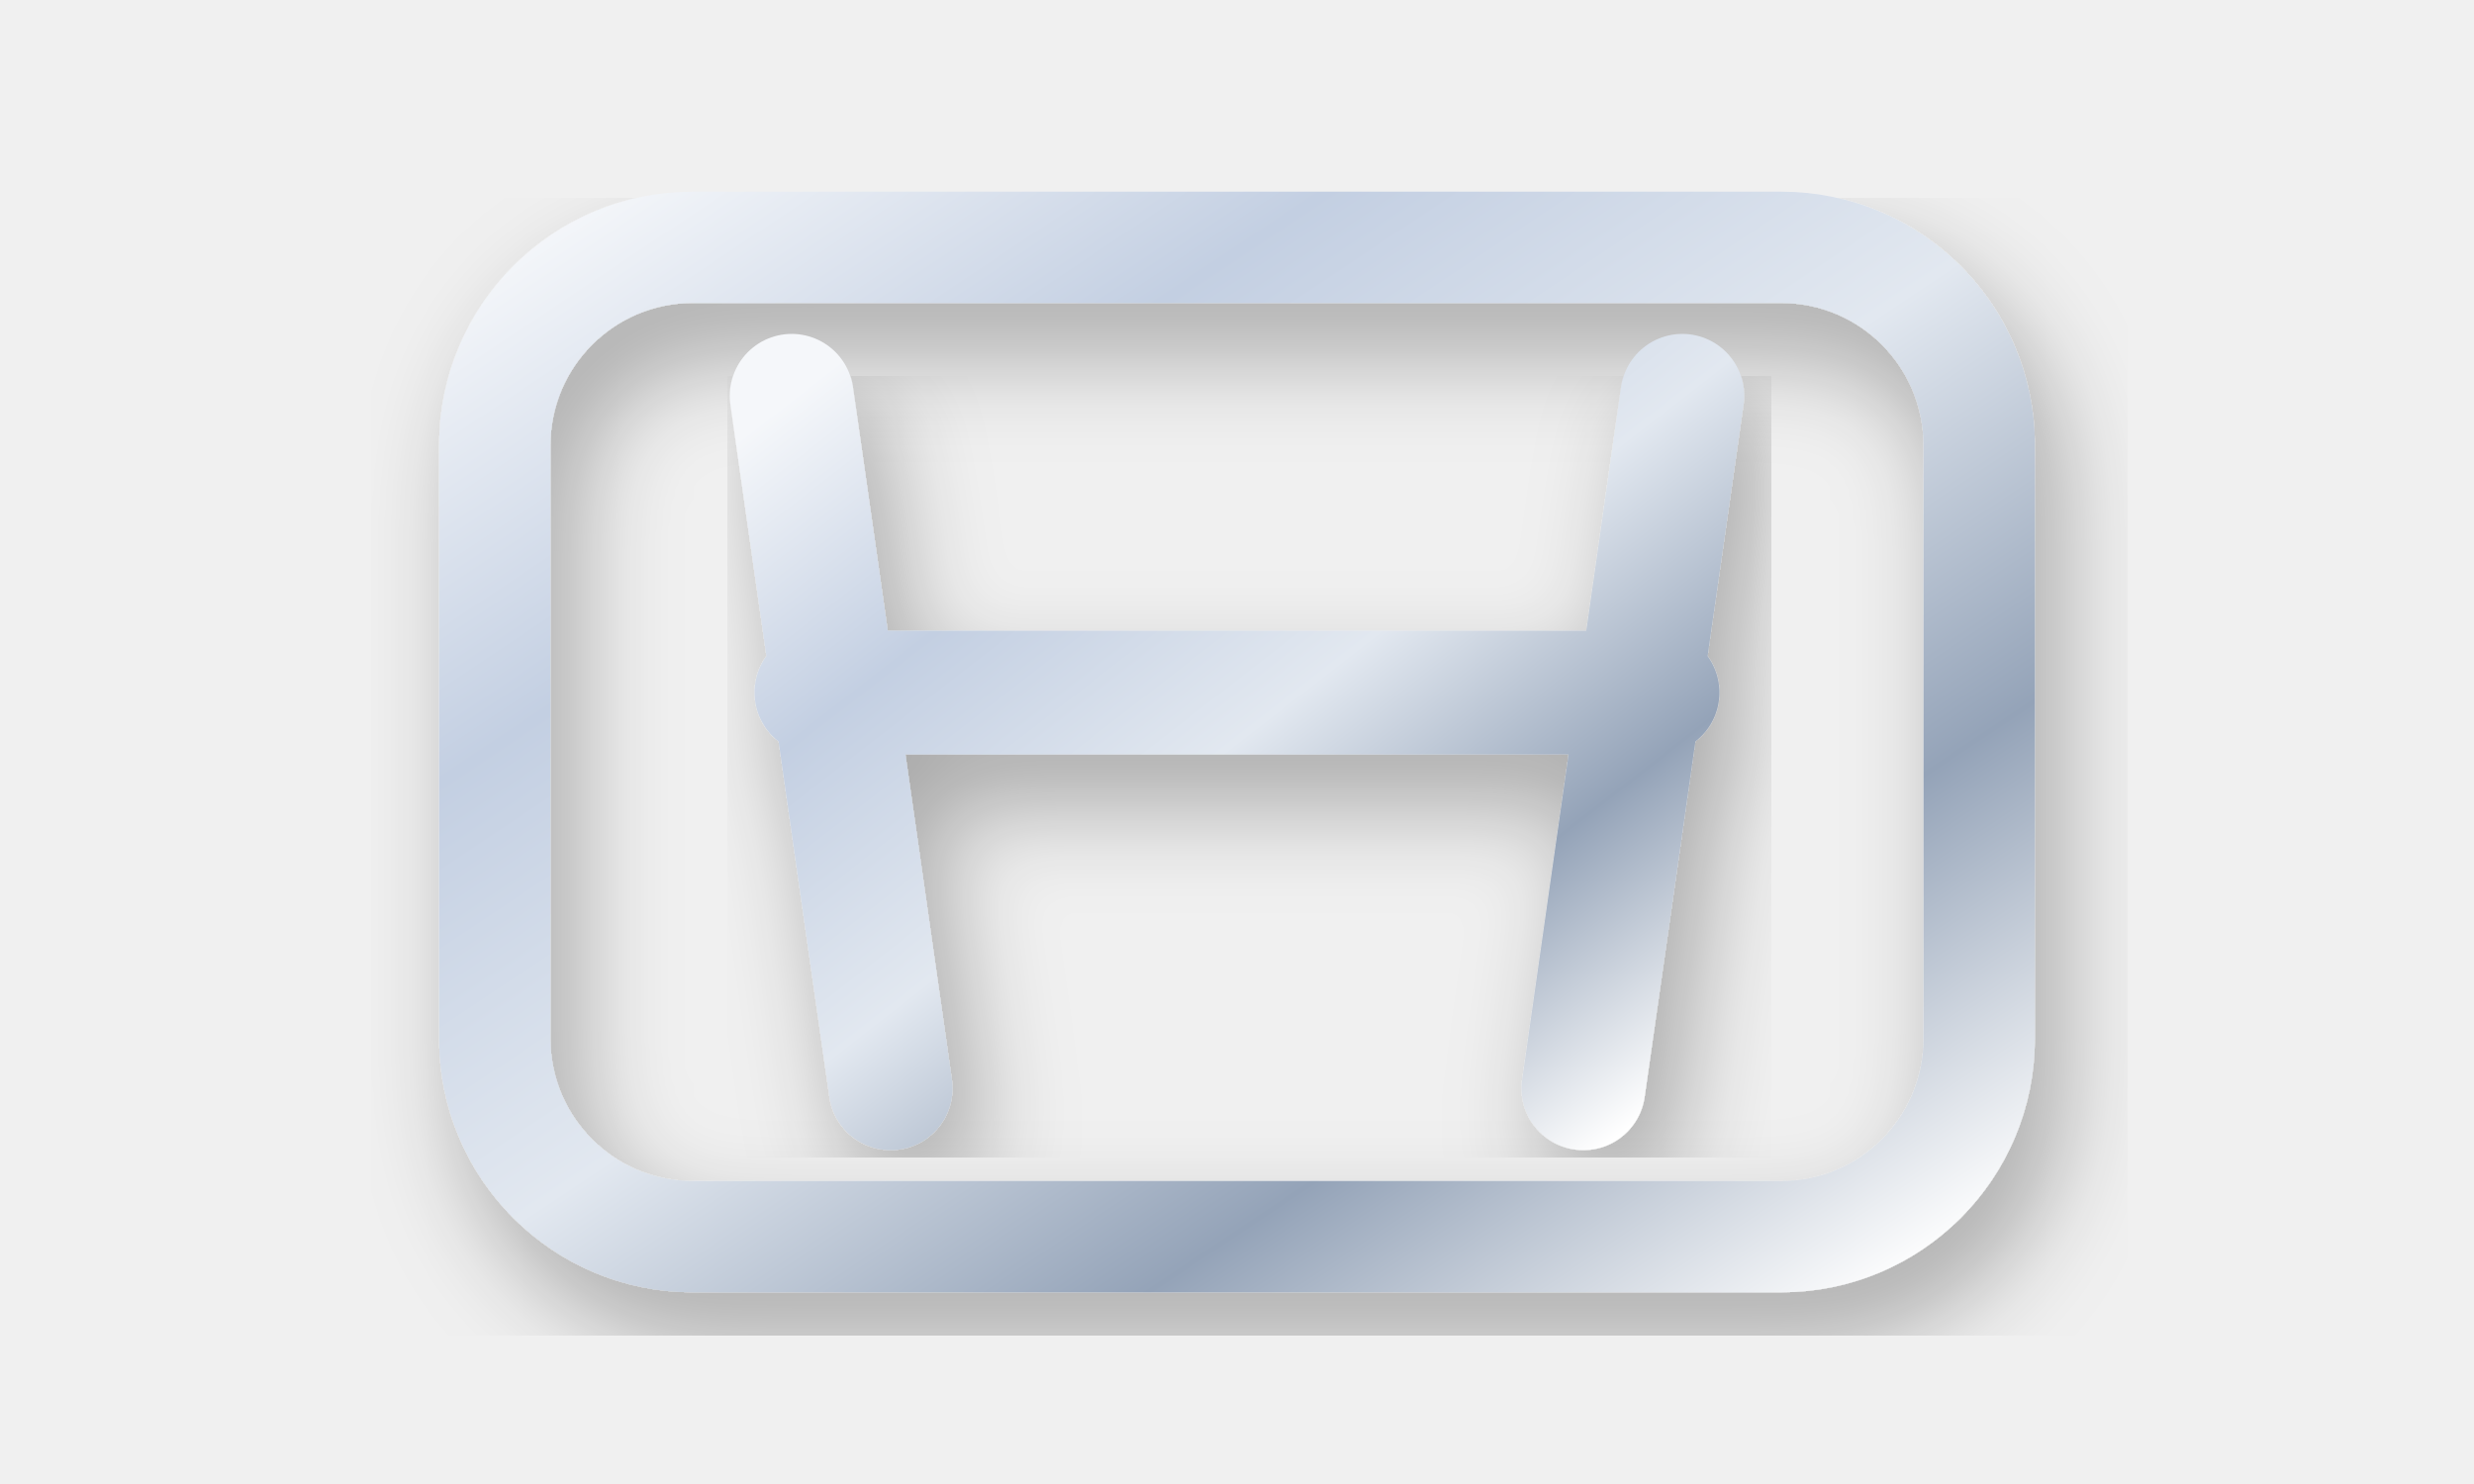
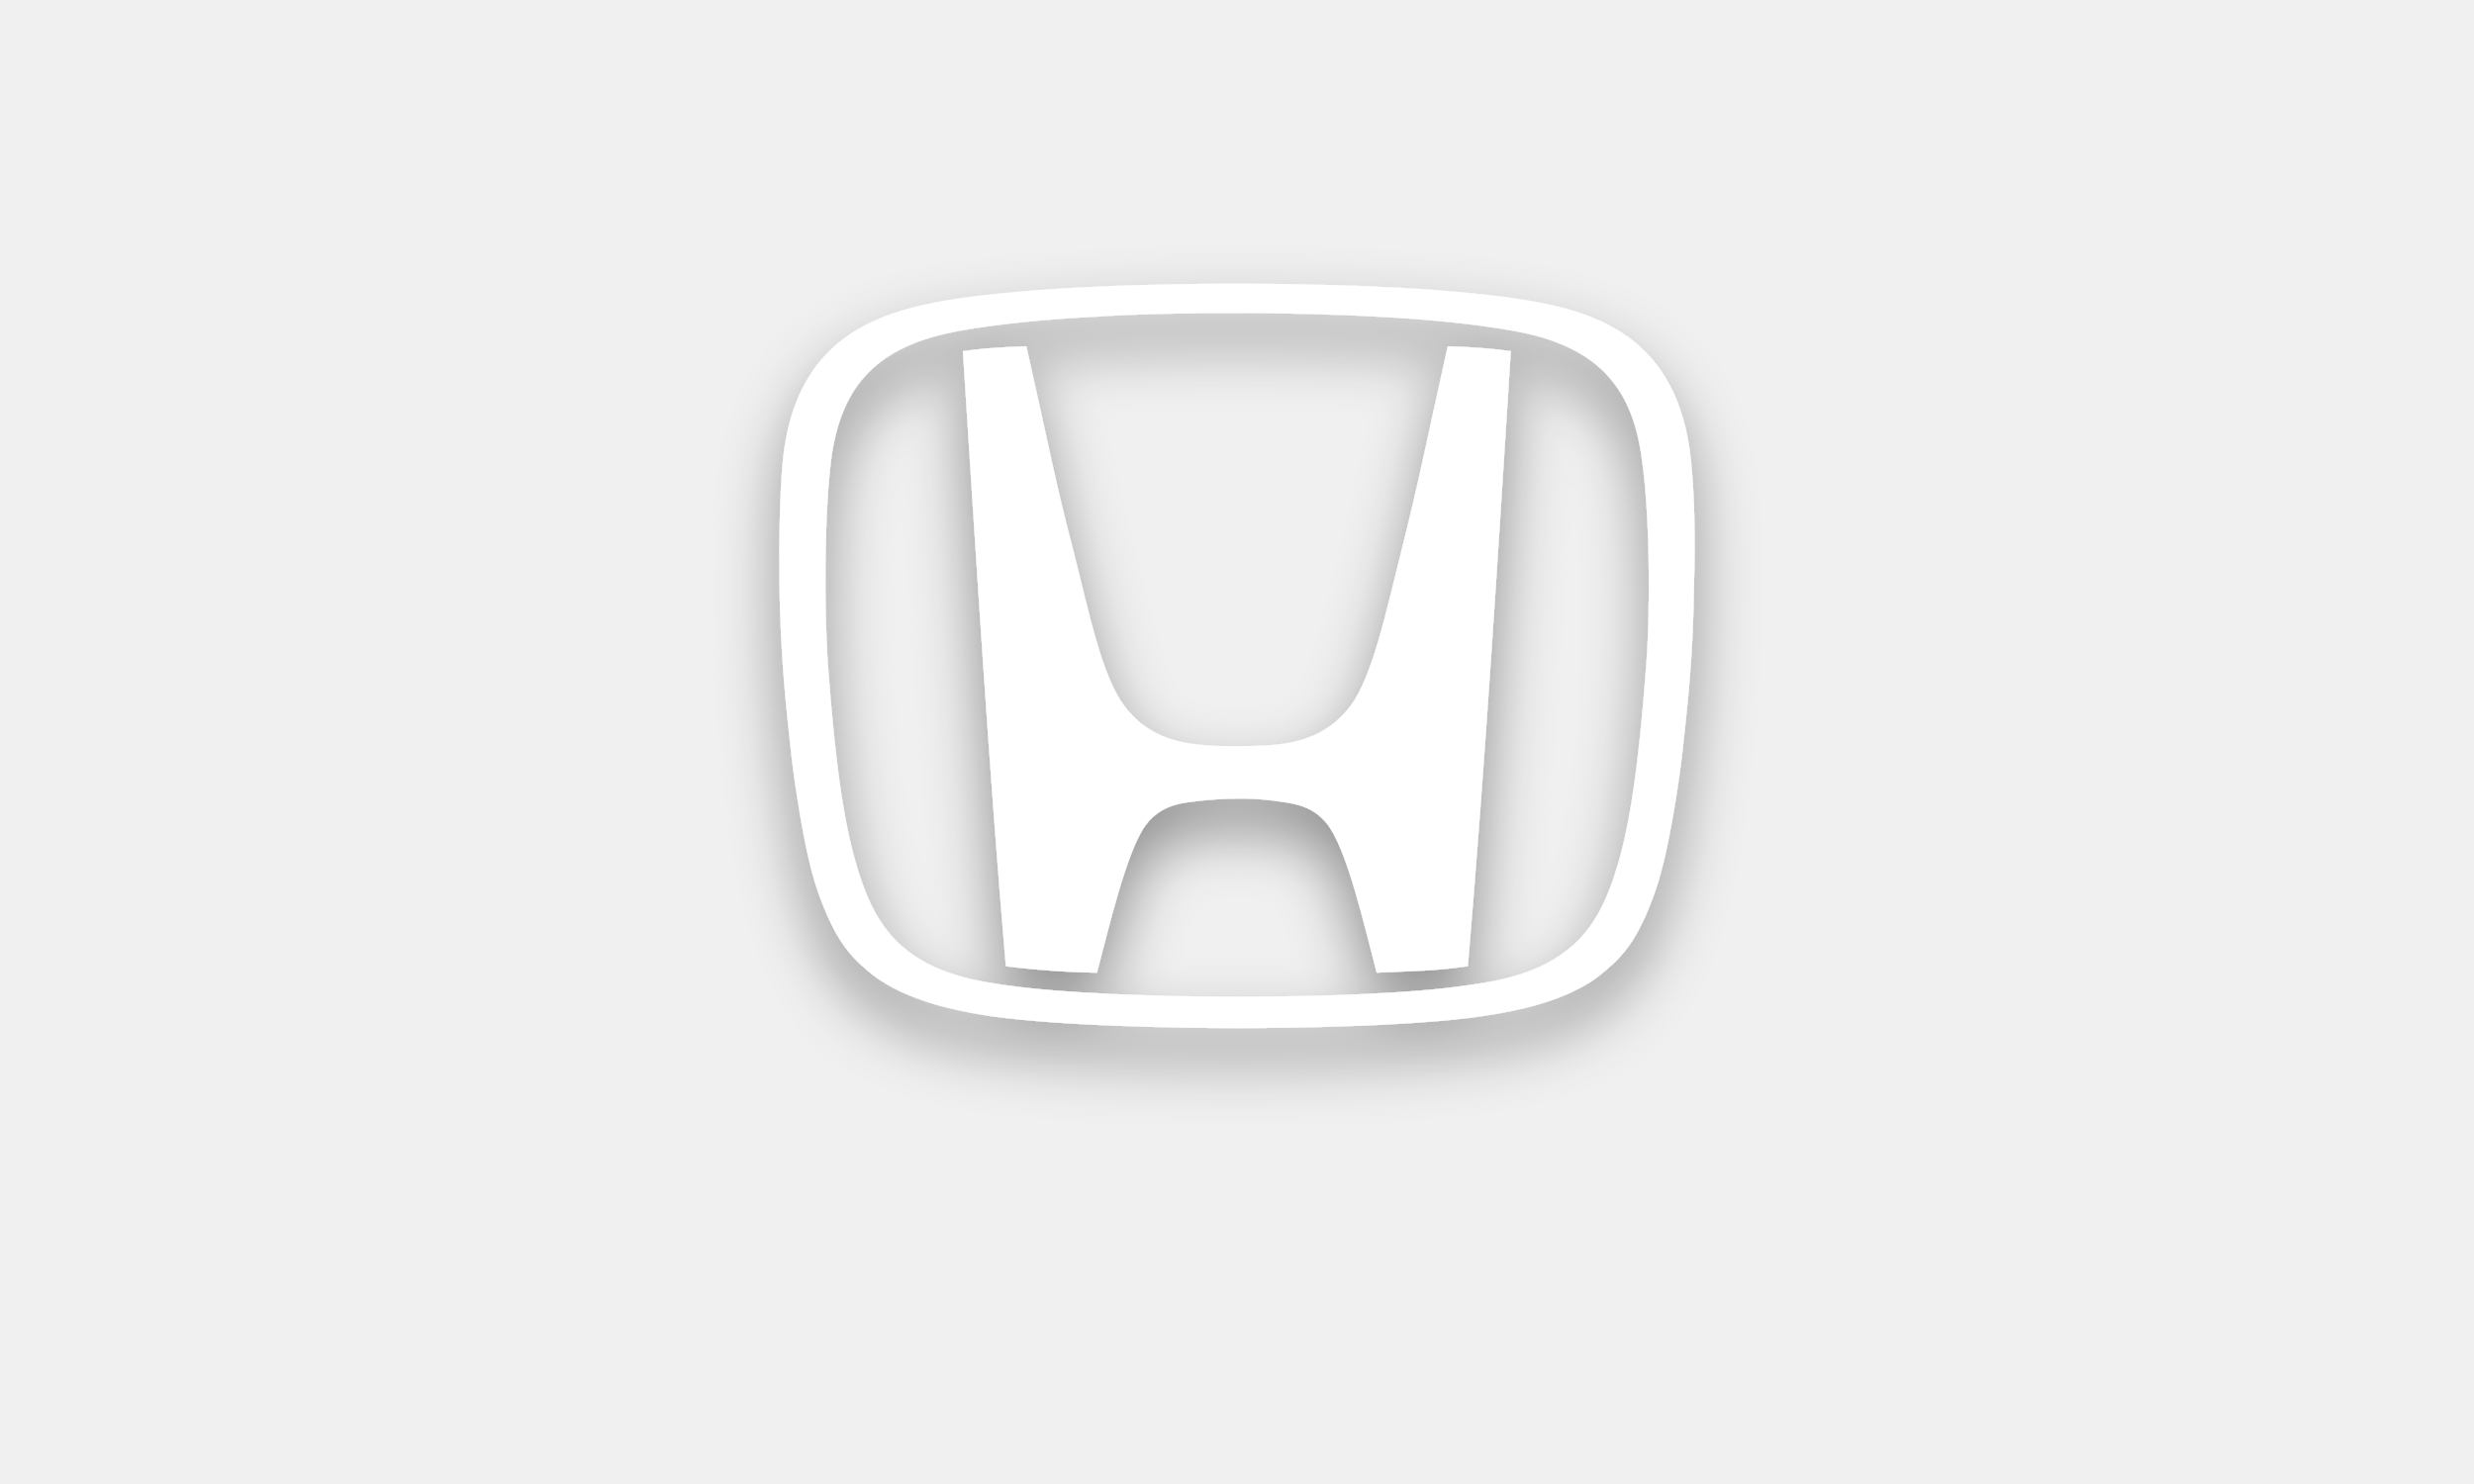
- <svg xmlns="http://www.w3.org/2000/svg" viewBox="0 0 100 60" width="100" height="60">
+ <svg xmlns="http://www.w3.org/2000/svg" viewBox="0 0 100 60" width="100" height="60" fill="none">
  <defs>
-     <linearGradient id="chromeGrad" x1="0%" y1="0%" x2="100%" y2="100%">
-       <stop offset="0%" stop-color="#f5f7fa" />
-       <stop offset="25%" stop-color="#c3cfe2" />
-       <stop offset="50%" stop-color="#e2e8f0" />
-       <stop offset="75%" stop-color="#94a3b8" />
-       <stop offset="100%" stop-color="#ffffff" />
-     </linearGradient>
-     <linearGradient id="goldGrad" x1="0%" y1="0%" x2="100%" y2="100%">
-       <stop offset="0%" stop-color="#ffe259" />
-       <stop offset="100%" stop-color="#ffa751" />
-     </linearGradient>
-     <linearGradient id="darkBg" x1="0%" y1="0%" x2="100%" y2="100%">
-       <stop offset="0%" stop-color="#1e293b" />
-       <stop offset="100%" stop-color="#0f172a" />
-     </linearGradient>
-     <filter id="shadow" x="-10%" y="-10%" width="120%" height="120%">
-       <feDropShadow dx="1" dy="2" stdDeviation="2" flood-color="#000" flood-opacity="0.3" />
-     </filter>
-     <filter id="glow" x="-20%" y="-20%" width="140%" height="140%">
-       <feGaussianBlur stdDeviation="3" result="blur" />
-       <feComposite in="SourceGraphic" in2="blur" operator="over" />
+     <filter id="whiteGlow" x="-20%" y="-20%" width="140%" height="140%">
+       <feDropShadow dx="0" dy="0.8" stdDeviation="0.8" flood-color="#000000" flood-opacity="0.4" />
    </filter>
  </defs>
-   <rect x="20" y="10" width="60" height="40" rx="8" fill="none" stroke="url(#chromeGrad)" stroke-width="4.5" filter="url(#shadow)" />
-   <path d="M32,16 L36,44 M68,16 L64,44 M33,28 L67,28" fill="none" stroke="url(#chromeGrad)" stroke-width="5" stroke-linecap="round" filter="url(#shadow)" />
+   <g filter="url(#whiteGlow)" transform="translate(31.500, 8.016) scale(1.5417)">
+     <path fill="#ffffff" d="M23.902 6.87c-.33-3.218-2.47-3.895-4.354-4.204-.946-.16-2.63-.3-3.716-.34-.946-.06-3.168-.09-3.835-.09-.657 0-2.89.03-3.835.09-1.076.04-2.77.18-3.716.34C2.563 2.985.42 3.66.092 6.87c-.08.877-.1 2.023-.09 3.248.03 2.031.2 3.406.3 4.363.07.657.338 2.62.687 3.636.478 1.395.916 1.803 1.424 2.222.937.757 2.471.996 2.79 1.056 1.733.31 5.24.368 6.784.368 1.544 0 5.05-.05 6.784-.368.329-.06 1.863-.29 2.79-1.056.508-.419.946-.827 1.424-2.222.35-1.016.628-2.979.698-3.636.1-.957.279-2.332.299-4.363.04-1.225.01-2.371-.08-3.248m-1.176 5.4c-.19 2.57-.418 4.104-.747 5.22-.29.976-.637 1.623-1.165 2.092-.867.787-2.063.956-2.76 1.056-1.514.23-4.055.3-6.057.3-2.002 0-4.543-.08-6.057-.3-.697-.1-1.893-.269-2.76-1.056-.518-.469-.876-1.126-1.155-2.093-.329-1.105-.558-2.65-.747-5.22-.11-1.543-.09-4.054.08-5.4.258-2.011 1.255-3.018 3.387-3.396.996-.18 2.34-.31 3.606-.37 1.016-.07 2.7-.1 3.636-.09.936-.01 2.62.03 3.636.09 1.275.06 2.61.19 3.606.37 2.142.378 3.139 1.395 3.388 3.397.199 1.345.229 3.856.11 5.4m-5.202-8.39c-.548 2.462-.767 3.588-1.216 5.37-.428 1.715-.767 3.298-1.335 4.065-.587.777-1.365.947-1.893 1.006-.279.03-.478.04-1.066.05-.596 0-.796-.02-1.075-.05-.528-.06-1.315-.229-1.892-1.006-.578-.767-.907-2.35-1.335-4.064-.47-1.773-.678-2.91-1.236-5.37 0 0-.548.02-.797.04-.329.02-.588.05-.867.09.343 5.372.692 11.079 1.126 16.13a21.983 21.983 0 002.39.169c.33-1.266.748-3.02 1.207-3.767.378-.608.966-.677 1.295-.717.518-.07.956-.08 1.165-.08.2-.01.637 0 1.165.08.33.05.917.11 1.295.717.47.747.877 2.5 1.206 3.766 0 0 .358-.01 1.165-.05.41-.018.82-.058 1.226-.12.458-5.39.785-10.728 1.126-16.128-.28-.04-.538-.07-.867-.09-.23-.02-.787-.04-.787-.04z" />
+   </g>
</svg>
